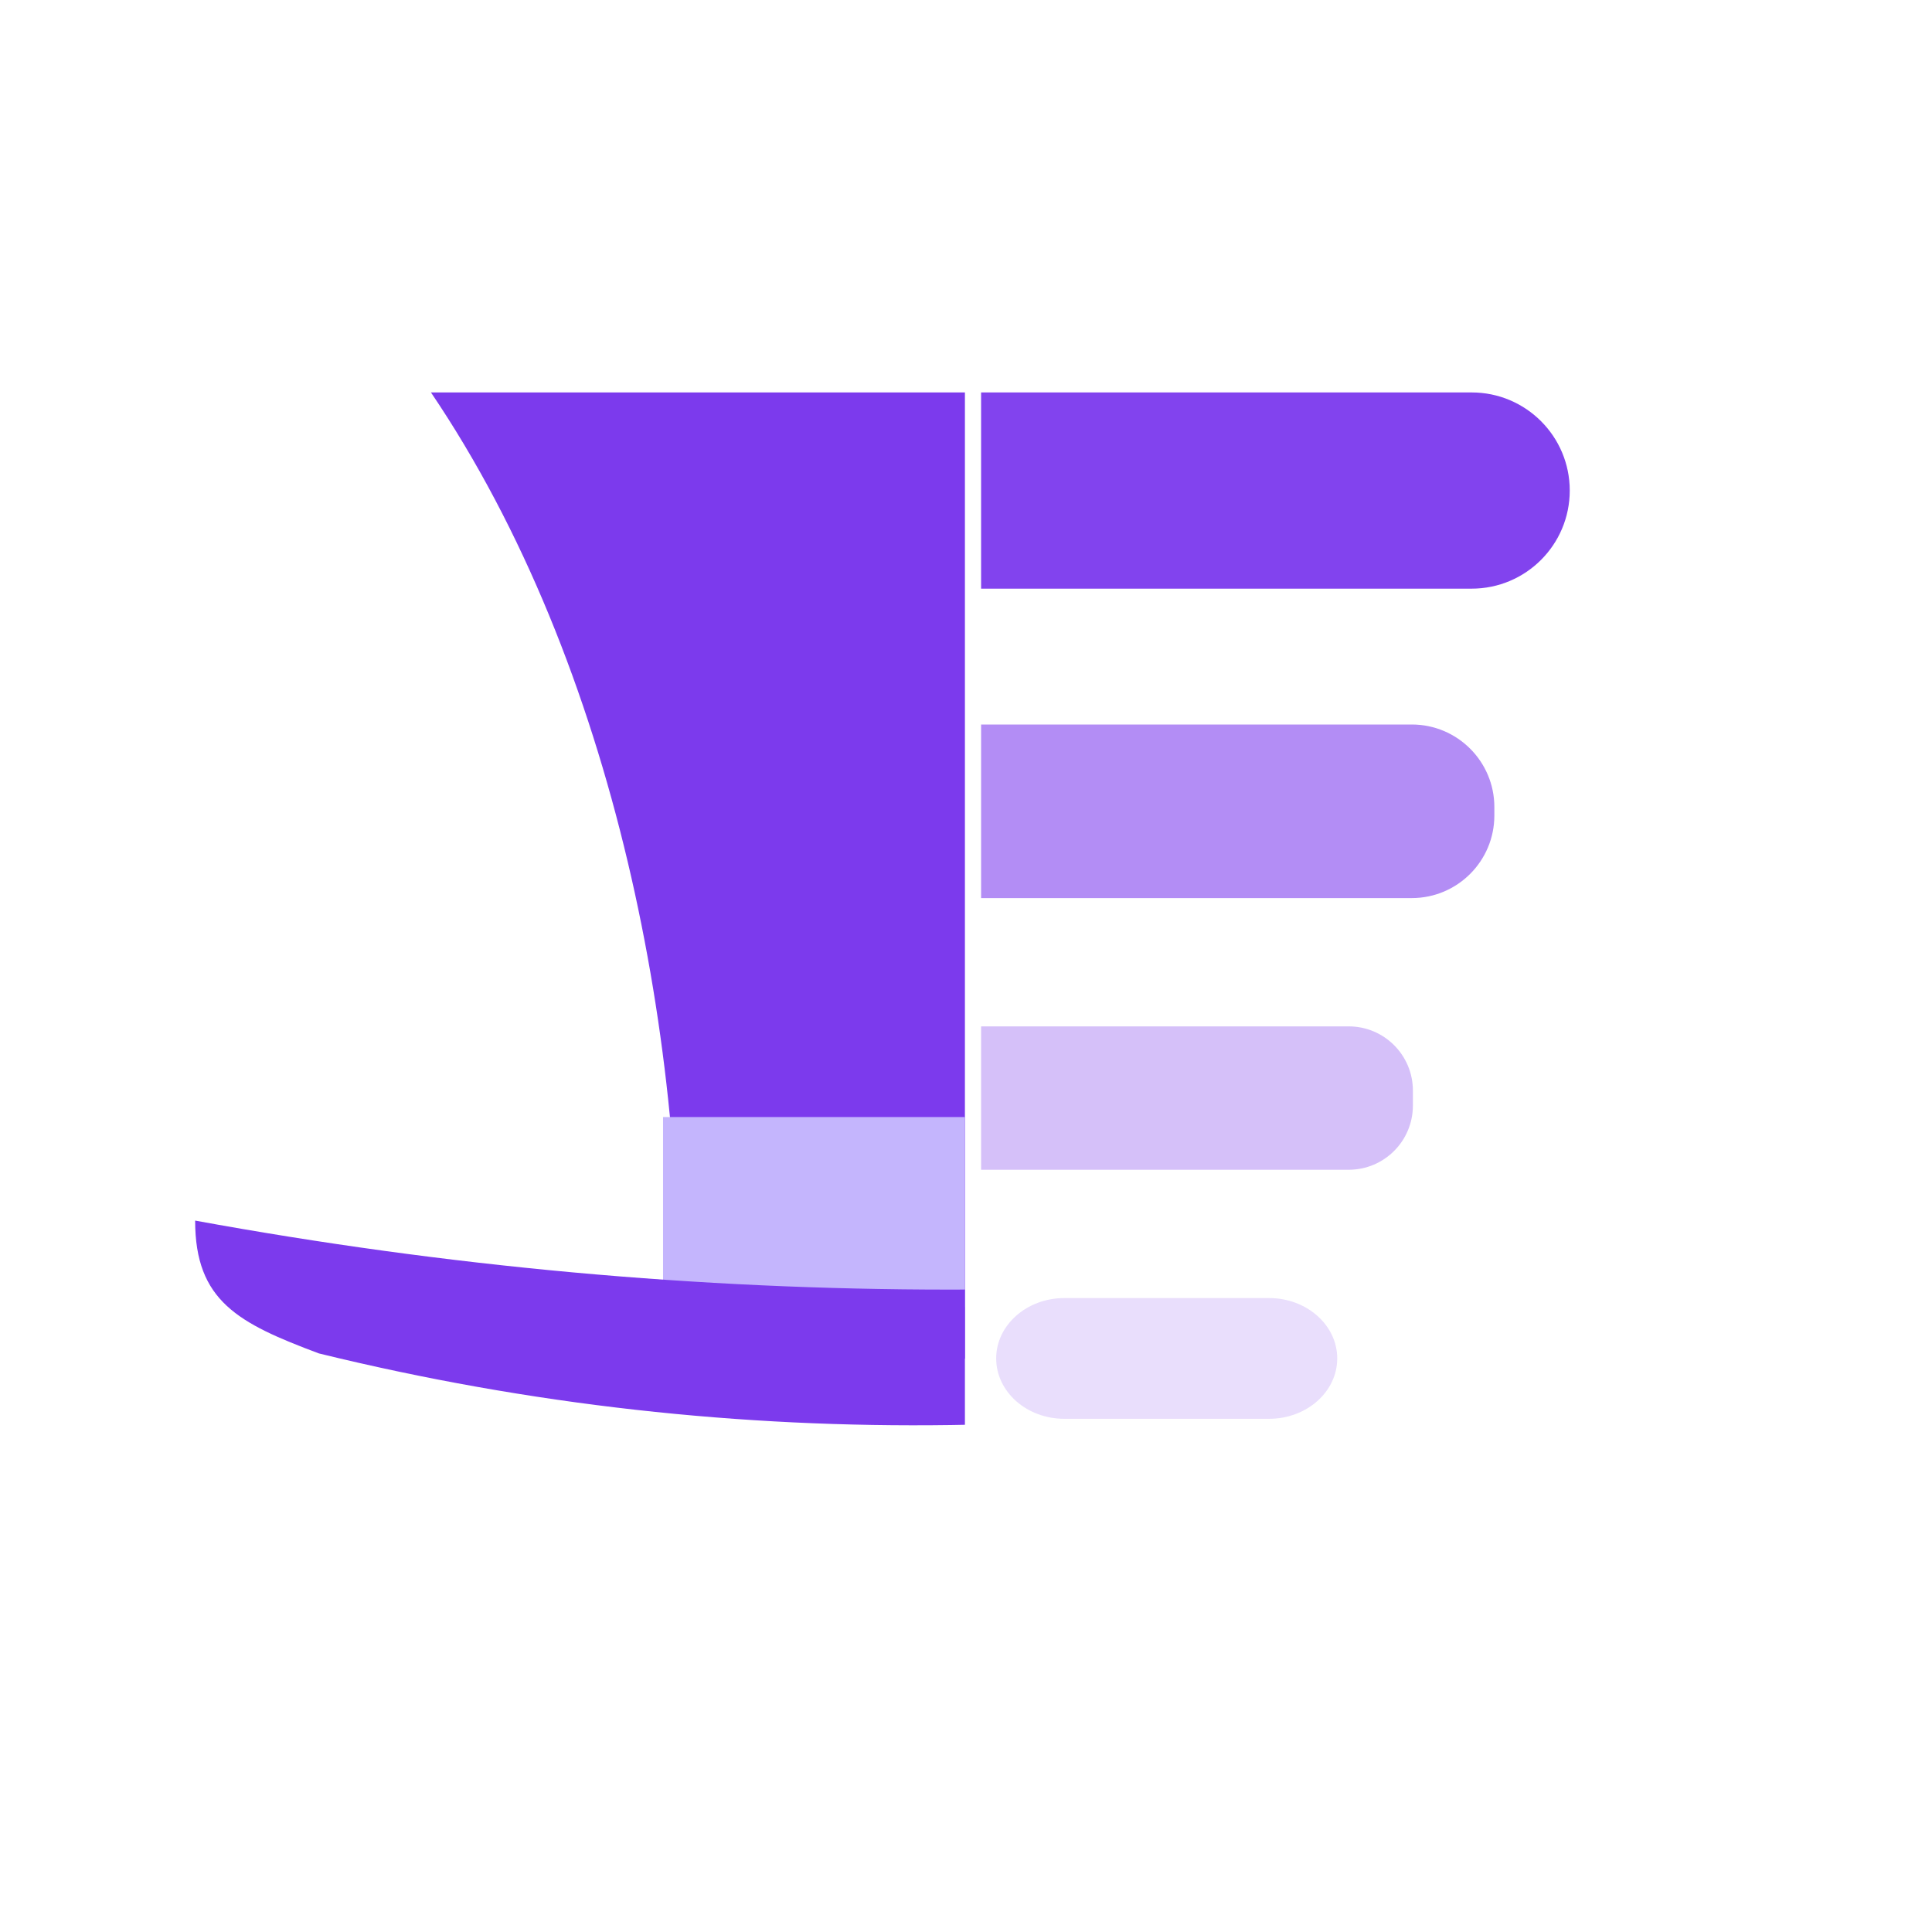
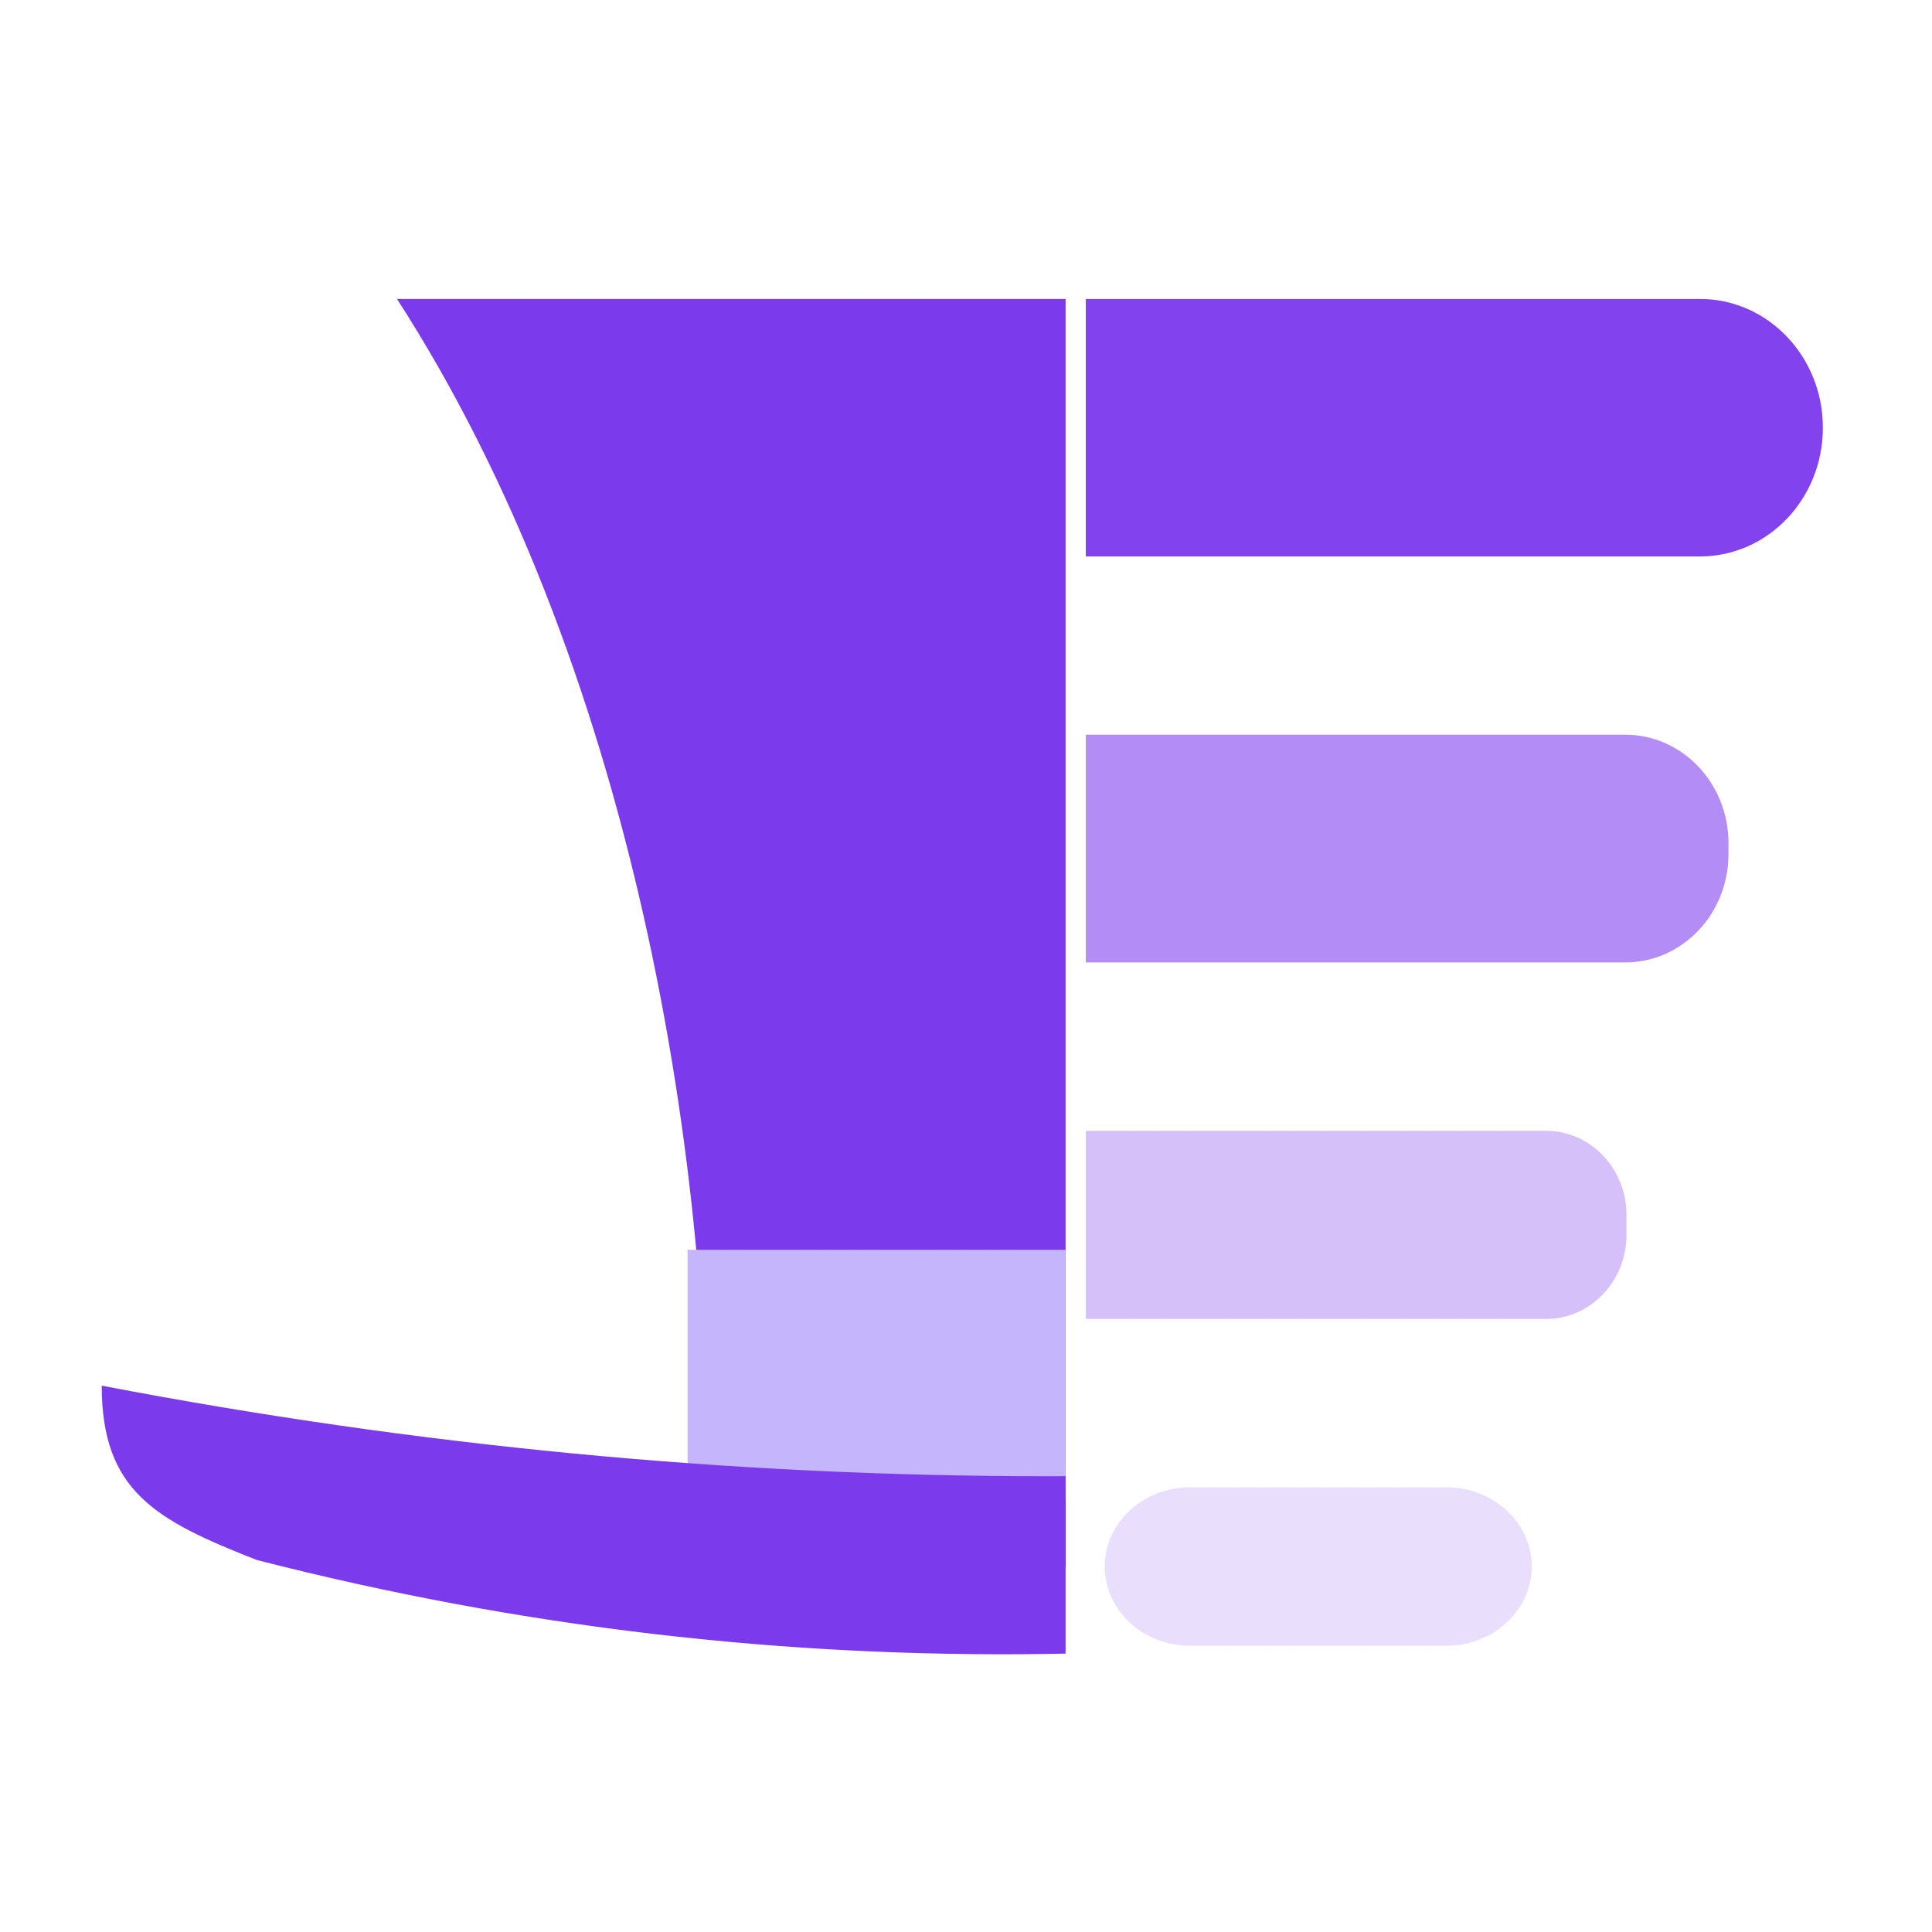
<svg xmlns="http://www.w3.org/2000/svg" width="128" height="128" viewBox="0 0 128 128" version="1.1" id="svg7">
  <defs id="defs2">
    <clipPath id="L">
      <rect x="0" y="0" width="63" height="128" id="rect1" />
    </clipPath>
    <clipPath id="R">
      <rect x="65" y="0" width="63" height="128" id="rect2" />
    </clipPath>
  </defs>
-   <g clip-path="url(#L)" id="g3" transform="matrix(1,0,0,1.143071,0.9286578,5.424731)">
-     <path d="M 27.623,18 83,18 C 80.333,37.333 79.333,56 80,74 H 44 C 44.667,56 39.873,33.84 27.623,18 Z" fill="#7c3aed" id="path2" />
+   <g clip-path="url(#L)" id="g3" transform="matrix(1.252112,0,0,1.499925,-8.285946,-7.191377)">
+     <path d="M 27.623,18 H 83 C 80.333,37.333 79.333,56 80,74 H 44 C 44.667,56 39.873,33.84 27.623,18 Z" fill="#7c3aed" id="path2" />
    <rect x="43" y="60" width="38" height="11" fill="#c4b5fd" id="rect3" />
    <path d="m 12,66 c 33.333,5.333 66.667,5.333 100,0 0,4.667 -2.667,7 -8,7 C 76,79 48.2,79.699 20.2,73.699 14.866,71.952 12,70.667 12,66 Z" fill="#7c3aed" id="path3" />
  </g>
-   <g clip-path="url(#R)" id="g7">
-     <rect x="24" y="26" width="80" height="13" rx="6.5" fill="#7C3AED" opacity="0.95" id="rect4" />
+   <g clip-path="url(#R)" id="g7" transform="matrix(1.252112,0,0,1.312189,-9.44873,-14.30965)">
+     <rect x="24" y="26" width="80" height="13" rx="6.5" fill="#7c3aed" opacity="0.95" id="rect4" />
    <rect x="40" y="48" width="59.005" height="11.5" rx="5.472" fill="#7c3aed" opacity="0.58" id="rect5" style="stroke-width:0.976" />
    <rect x="56" y="68" width="37.608" height="9.5" rx="4.253" fill="#7c3aed" opacity="0.32" id="rect6" style="stroke-width:0.946" />
    <rect x="66" y="86" width="22.595" height="8" rx="4.519" fill="#7c3aed" opacity="0.17" id="rect7" style="stroke-width:1.063" />
  </g>
</svg>
